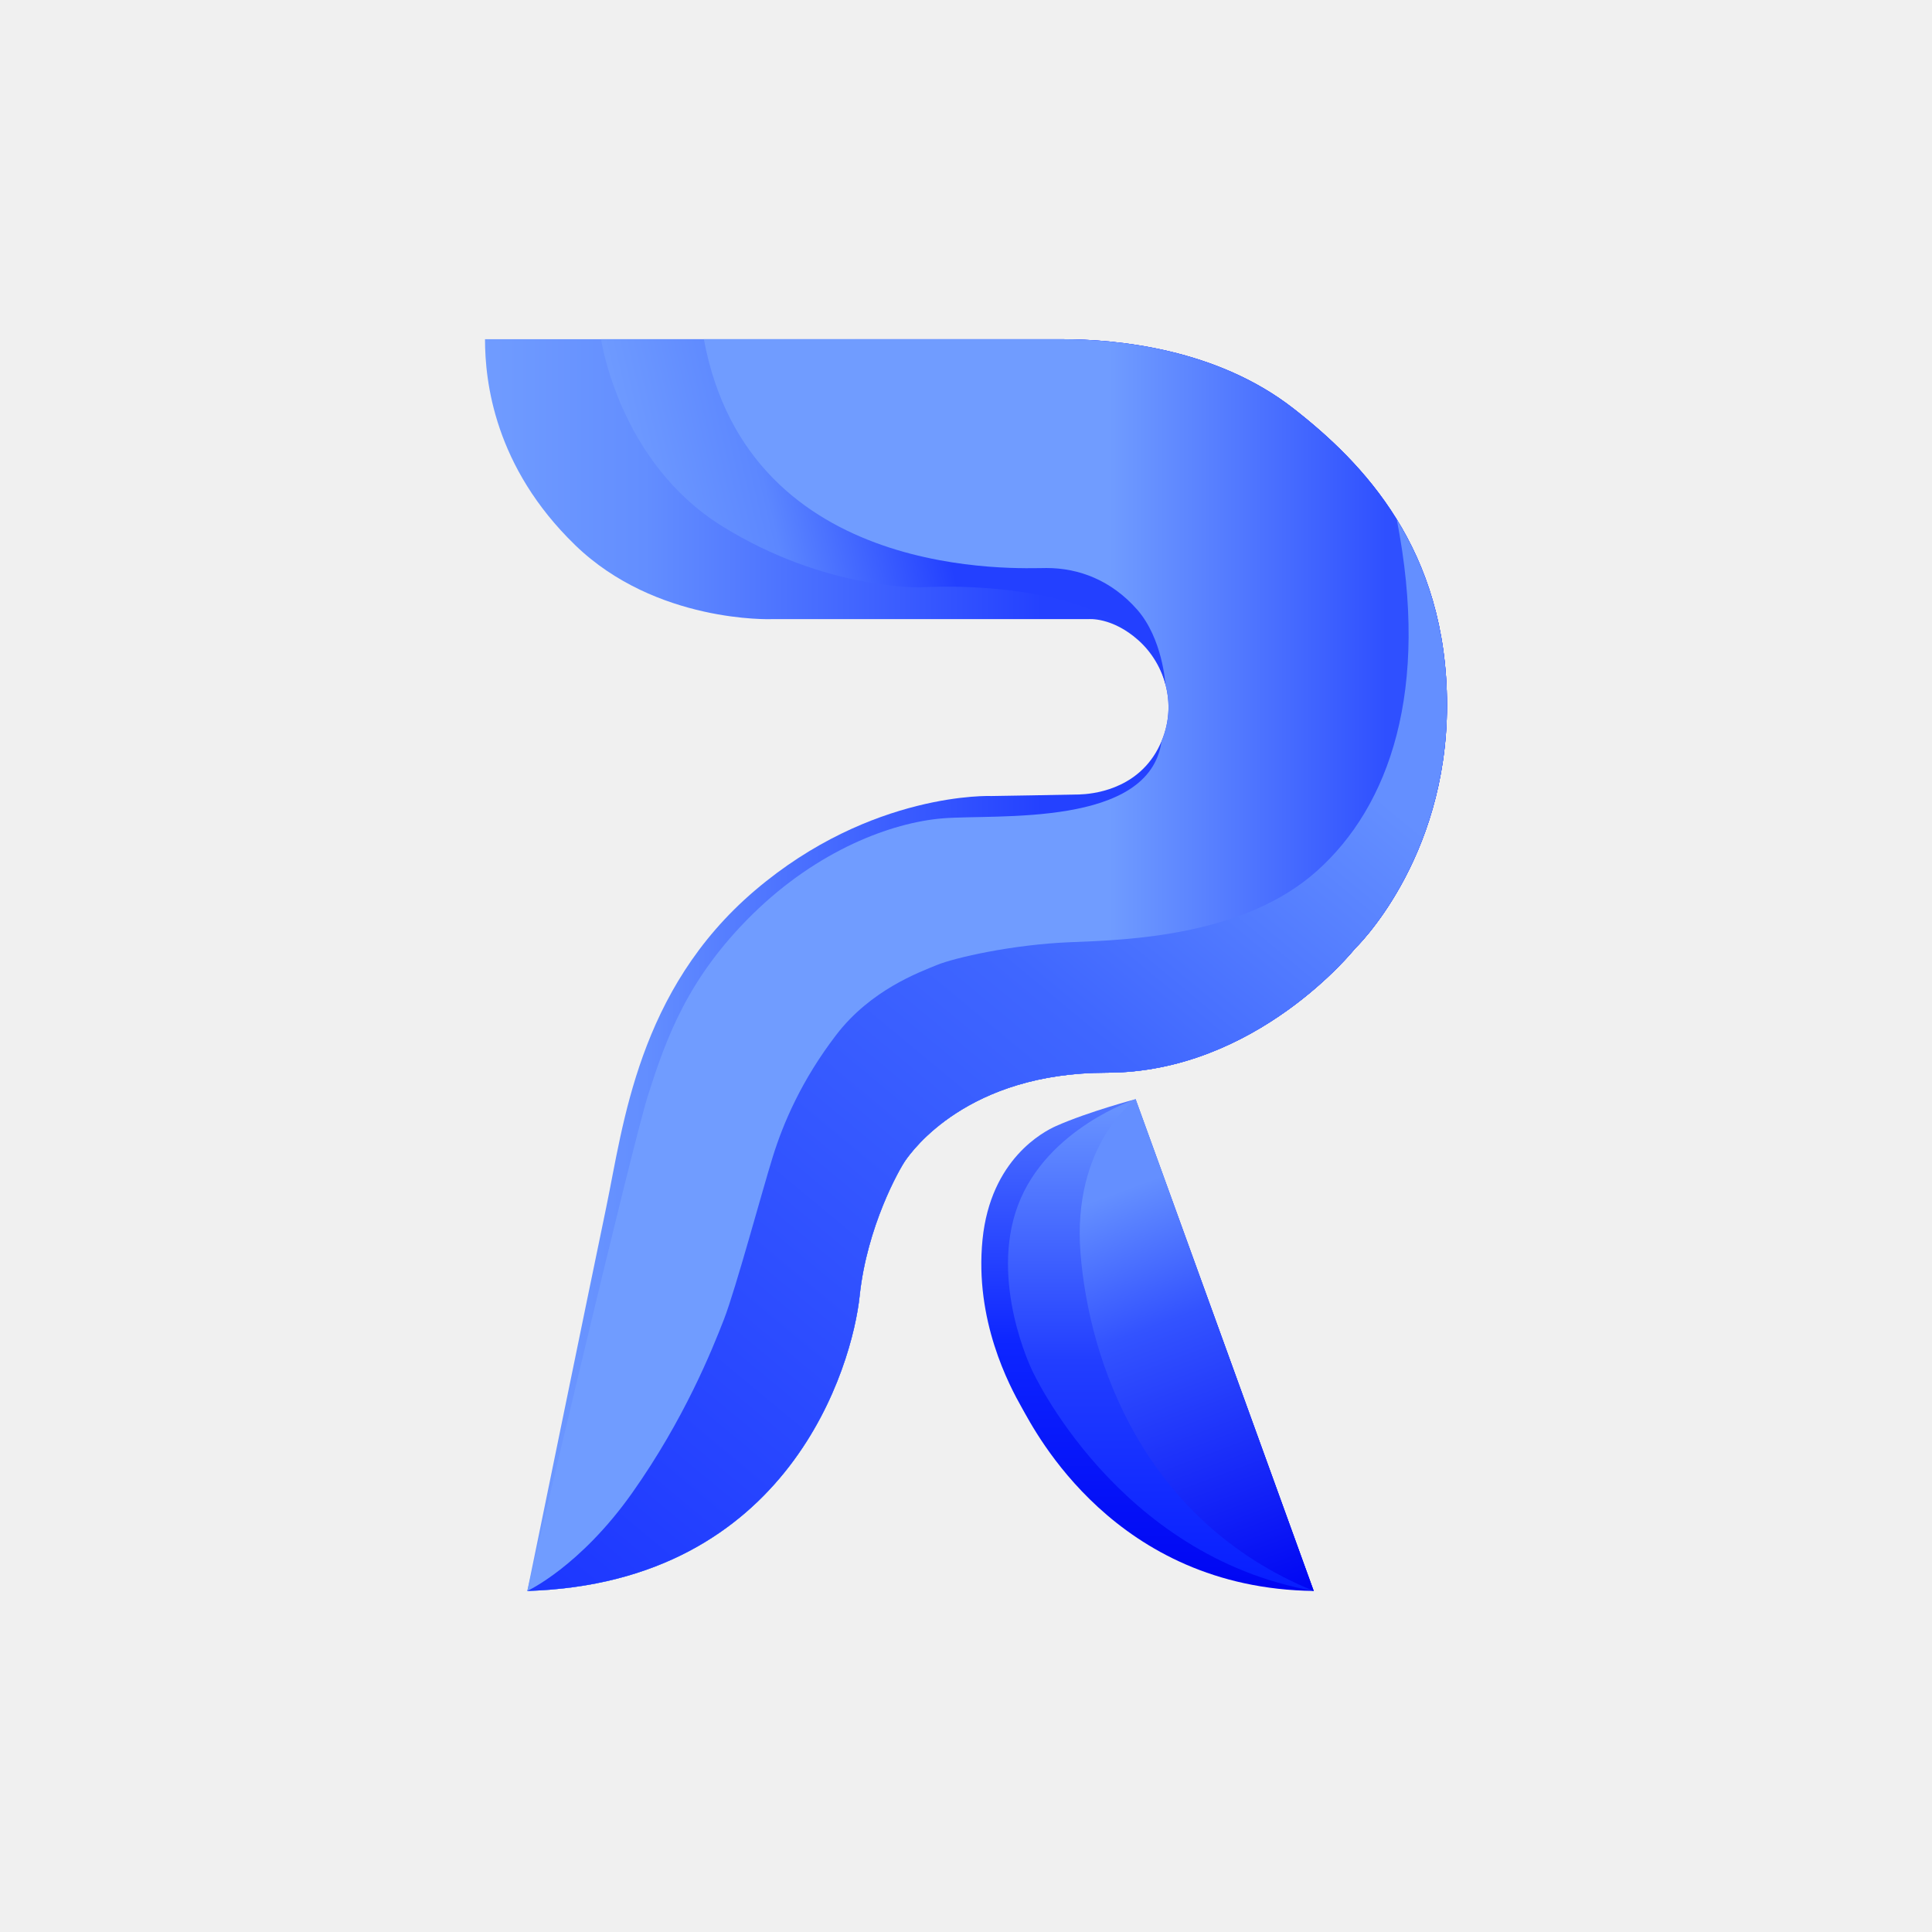
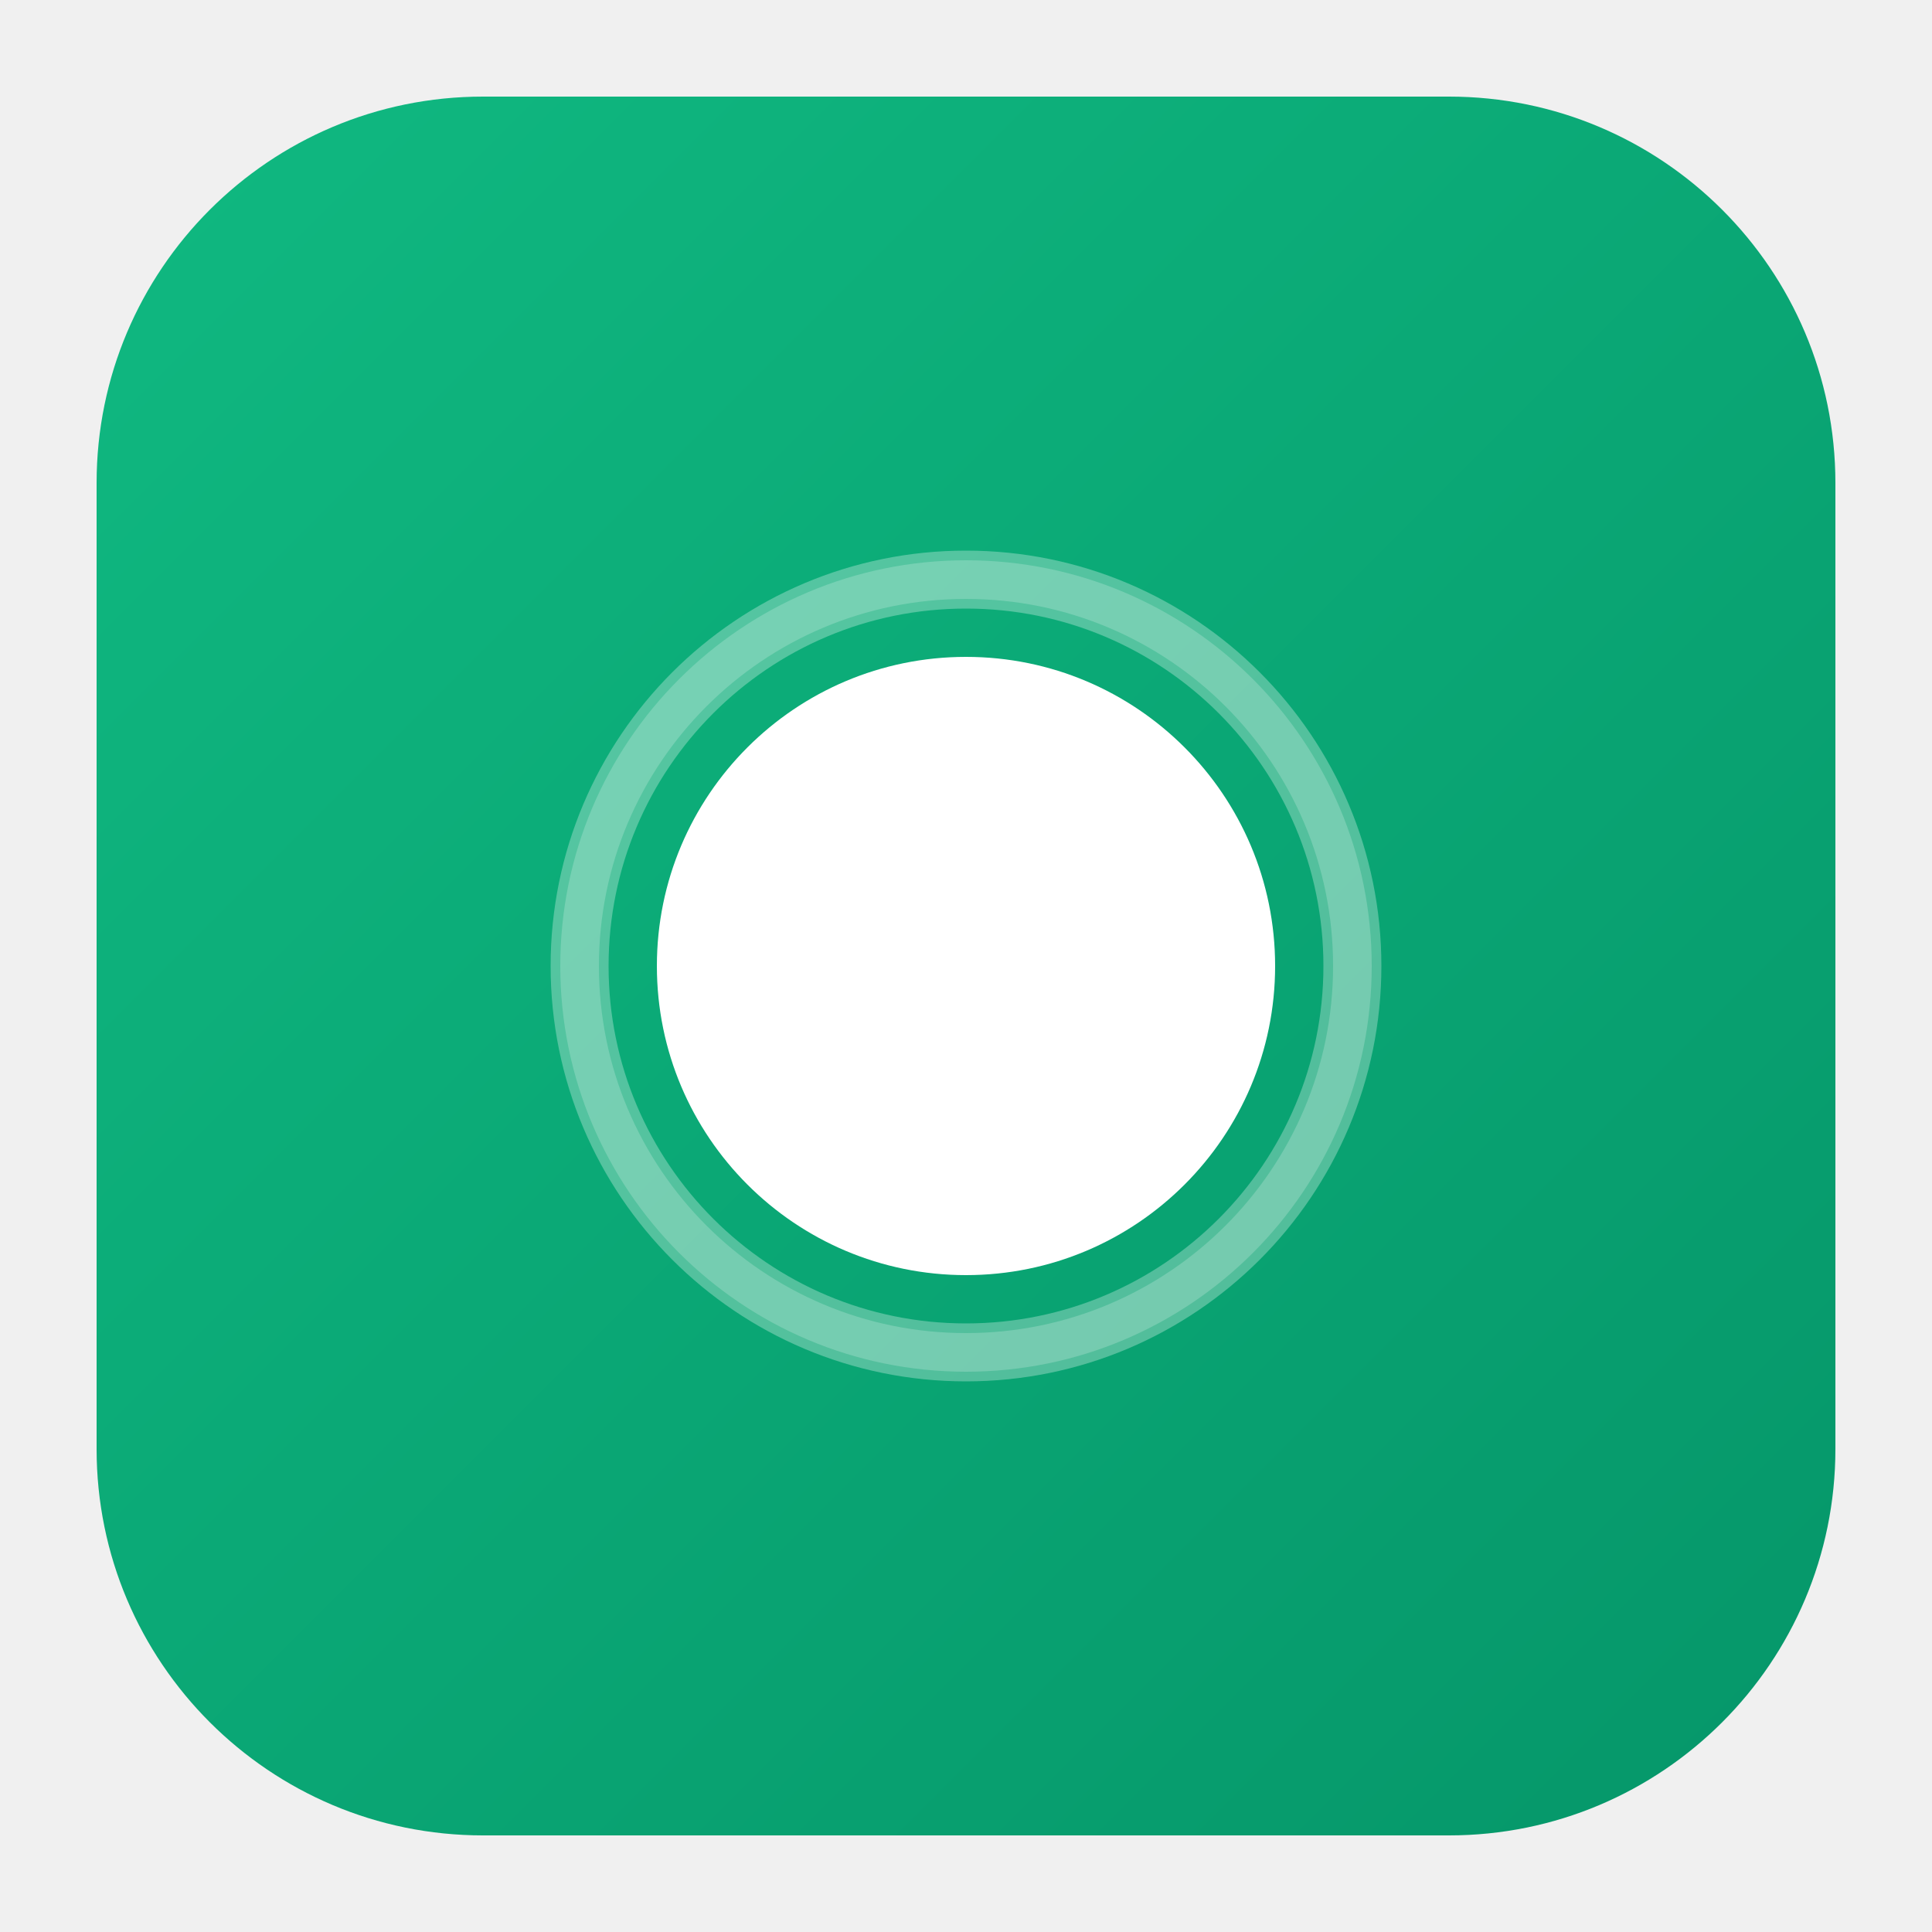
- <svg xmlns="http://www.w3.org/2000/svg" id="Layer_1" data-name="Layer 1" viewBox="0 0 2400 2400">
+ <svg xmlns="http://www.w3.org/2000/svg" viewBox="0 0 100 100">
  <defs>
-     <style>
-       .cls-1 {
-         fill: url(#linear-gradient-7);
-       }
- 
-       .cls-2 {
-         fill: url(#linear-gradient-5);
-       }
- 
-       .cls-3 {
-         fill: url(#linear-gradient-6);
-       }
- 
-       .cls-4 {
-         fill: url(#linear-gradient-4);
-       }
- 
-       .cls-5 {
-         fill: url(#linear-gradient-3);
-       }
- 
-       .cls-6 {
-         fill: url(#linear-gradient-2);
-       }
- 
-       .cls-7 {
-         fill: url(#linear-gradient);
-       }
-     </style>
-     <linearGradient id="linear-gradient" x1="600.023" y1="1198.85" x2="1774.682" y2="1198.85" gradientUnits="userSpaceOnUse">
-       <stop offset="0" stop-color="#709cff" />
-       <stop offset=".171" stop-color="#638eff" />
-       <stop offset=".591" stop-color="#2441ff" />
-       <stop offset="1" stop-color="#2340ff" />
-     </linearGradient>
-     <linearGradient id="linear-gradient-2" x1="920.145" y1="1153.07" x2="1269.234" y2="1071.465" gradientUnits="userSpaceOnUse">
-       <stop offset="0" stop-color="#6e9aff" />
-       <stop offset=".428" stop-color="#5c87ff" />
-       <stop offset="1" stop-color="#2340ff" />
-     </linearGradient>
-     <linearGradient id="linear-gradient-3" x1="881.02" y1="1198.85" x2="1722.078" y2="1198.85" gradientUnits="userSpaceOnUse">
-       <stop offset="0" stop-color="#709cff" />
-       <stop offset=".591" stop-color="#709cff" />
-       <stop offset="1" stop-color="#2f50ff" />
-     </linearGradient>
-     <linearGradient id="linear-gradient-4" x1="1787.82" y1="717.673" x2="703.861" y2="2025.494" gradientUnits="userSpaceOnUse">
-       <stop offset=".151" stop-color="#648fff" />
-       <stop offset=".419" stop-color="#3f66ff" />
-       <stop offset="1" stop-color="#1c36ff" />
-     </linearGradient>
-     <linearGradient id="linear-gradient-5" x1="1425.484" y1="1373.249" x2="1425.484" y2="1971" gradientUnits="userSpaceOnUse">
-       <stop offset="0" stop-color="#5075ff" />
-       <stop offset=".497" stop-color="#0d25ff" />
-       <stop offset="1" stop-color="#0006f3" />
-     </linearGradient>
-     <linearGradient id="linear-gradient-6" x1="1442.043" y1="1379.749" x2="1442.043" y2="2004.266" gradientUnits="userSpaceOnUse">
-       <stop offset="0" stop-color="#6792ff" />
-       <stop offset=".497" stop-color="#223eff" />
-       <stop offset="1" stop-color="#041aff" />
-     </linearGradient>
-     <linearGradient id="linear-gradient-7" x1="1340.37" y1="1395.143" x2="1565.297" y2="1997.312" gradientUnits="userSpaceOnUse">
-       <stop offset=".151" stop-color="#648fff" />
-       <stop offset=".419" stop-color="#3353ff" />
-       <stop offset="1" stop-color="#0006f3" />
+     <linearGradient id="bgGradient" x1="0%" y1="0%" x2="100%" y2="100%">
+       <stop offset="0%" stop-color="#10b981" />
+       <stop offset="100%" stop-color="#059669" />
    </linearGradient>
  </defs>
-   <g>
-     <path class="cls-7" d="M655.06,1976.33s76.53-373.648,97.914-476.064,39.391-270.107,184.573-393.906c145.183-123.799,294.359-117.52,294.359-117.52,0,0,94.455-1.503,108.88-1.94s69.943-4.809,97.483-56.391,8.743-105.788-24.043-135.077-62.016-26.315-62.016-26.315h-394.221s-143.236,5.195-243.454-91.91-112.045-202.926-112.045-255.836h716.466c70.176,0,192.835,12.077,287.582,85.901,86.933,67.736,190.971,174.98,190.971,368.632s-114.405,302.62-114.405,302.62c0,0-122.446,154.023-308.491,154.023-172.7,0-241.621,97.441-249.543,108.531s-48.118,82.541-57.192,168.736-86.685,356.499-412.82,366.516Z" />
-     <path class="cls-6" d="M1606.539,507.272c-94.748-73.825-217.407-85.901-287.582-85.901h-572.267s21.686,152.338,150.448,232.306,247.359,75.902,247.359,75.902c0,0,270.469-18.44,303.207,120.362,0,0,81.353,96.043,38.97,133.128-42.383,37.085-347.894,100.66-452.086,203.085-104.188,102.422-379.507,790.122-379.528,790.176l-0.0 0c326.135-10.017,403.747-280.322,412.82-366.516s49.27-157.645,57.192-168.736c7.922-11.091,76.843-108.531,249.543-108.531,186.045,0,308.491-154.023,308.491-154.023,0,0,114.405-108.969,114.405-302.621s-104.039-300.896-190.971-368.632Z" />
-     <path class="cls-5" d="M1606.539,507.272c-94.748-73.825-217.407-85.901-287.582-85.901h-444.574c56.143,303.382,393.141,284.24,425.617,284.24,40.579,0,80.679,15.449,112.482,51.497,31.802,36.047,35.222,92.829,35.223,92.833,5.964,21.905,5.489,46.479-4.799,70.855v.001c-15.019,107.613-205.268,90.282-271.982,95.796-63.518,5.251-155.005,39.469-236.096,119.124-81.09,79.655-107.227,154.629-128.983,222.074-21.753,67.433-150.741,618.356-150.783,618.537,0,0-.001.002-.001.002,326.135-10.017,403.747-280.322,412.82-366.516s49.27-157.645,57.192-168.736c7.922-11.091,76.843-108.531,249.543-108.531,186.045,0,308.491-154.023,308.491-154.023,0,0,114.405-108.969,114.405-302.621s-104.039-300.896-190.971-368.632Z" />
-     <path class="cls-4" d="M1735.102,645.154c41.544,212.41-8.923,356.162-99.342,436.918-90.421,80.757-233.99,85.589-305.774,88.35-71.785,2.761-144.259,19.327-166.347,28.428-22.088,9.101-82.138,30.932-124.933,86.841-42.795,55.909-65.573,109.057-78.687,151.161-13.114,42.104-46.246,164.966-60.741,202.239-14.495,37.273-49.007,123.552-113.889,215.353-64.882,91.801-130.33,121.885-130.33,121.885,326.135-10.017,403.747-280.322,412.82-366.516s49.27-157.645,57.192-168.736c7.922-11.091,76.843-108.531,249.543-108.531,186.045,0,308.491-154.023,308.491-154.023,0,0,114.405-108.969,114.405-302.621,0-96.403-25.787-171.387-62.408-230.749Z" />
-   </g>
-   <path class="cls-2" d="M1410.68,1365.446s-58.309,15.393-98.717,33.317c-15.206,6.745-81.42,40.937-91.436,141.095s32.909,180.761,49.125,209.378,114.975,223.905,362.286,227.094l-221.258-610.885Z" />
-   <path class="cls-3" d="M1264.626,1497.041c-35.983,95.492,17.299,204.824,17.299,204.824,0,0,104.532,230.864,350.014,274.465l-221.258-610.885c-.002.001-110.073,36.103-146.055,131.595Z" />
-   <path class="cls-1" d="M1342.223,1556.46c10.388,132.829,77.255,333.067,289.716,419.87l-221.258-610.885s-78.988,56.357-68.457,191.014Z" />
+   <rect x="5" y="5" width="90" height="90" rx="20" ry="20" fill="url(#bgGradient)" />
+   <circle cx="50" cy="50" r="20" fill="none" stroke="rgba(255,255,255,0.3)" stroke-width="3">
+     <animate attributeName="r" values="20;30;20" dur="2s" repeatCount="indefinite" />
+     <animate attributeName="opacity" values="0.6;0;0.6" dur="2s" repeatCount="indefinite" />
+   </circle>
+   <circle cx="50" cy="50" r="20" fill="none" stroke="rgba(255,255,255,0.2)" stroke-width="2">
+     <animate attributeName="r" values="20;35;20" dur="2s" begin="0.3s" repeatCount="indefinite" />
+     <animate attributeName="opacity" values="0.4;0;0.4" dur="2s" begin="0.3s" repeatCount="indefinite" />
+   </circle>
+   <circle cx="50" cy="50" r="16" fill="white">
+     <animate attributeName="r" values="16;14;16" dur="2s" repeatCount="indefinite" />
+   </circle>
</svg>
